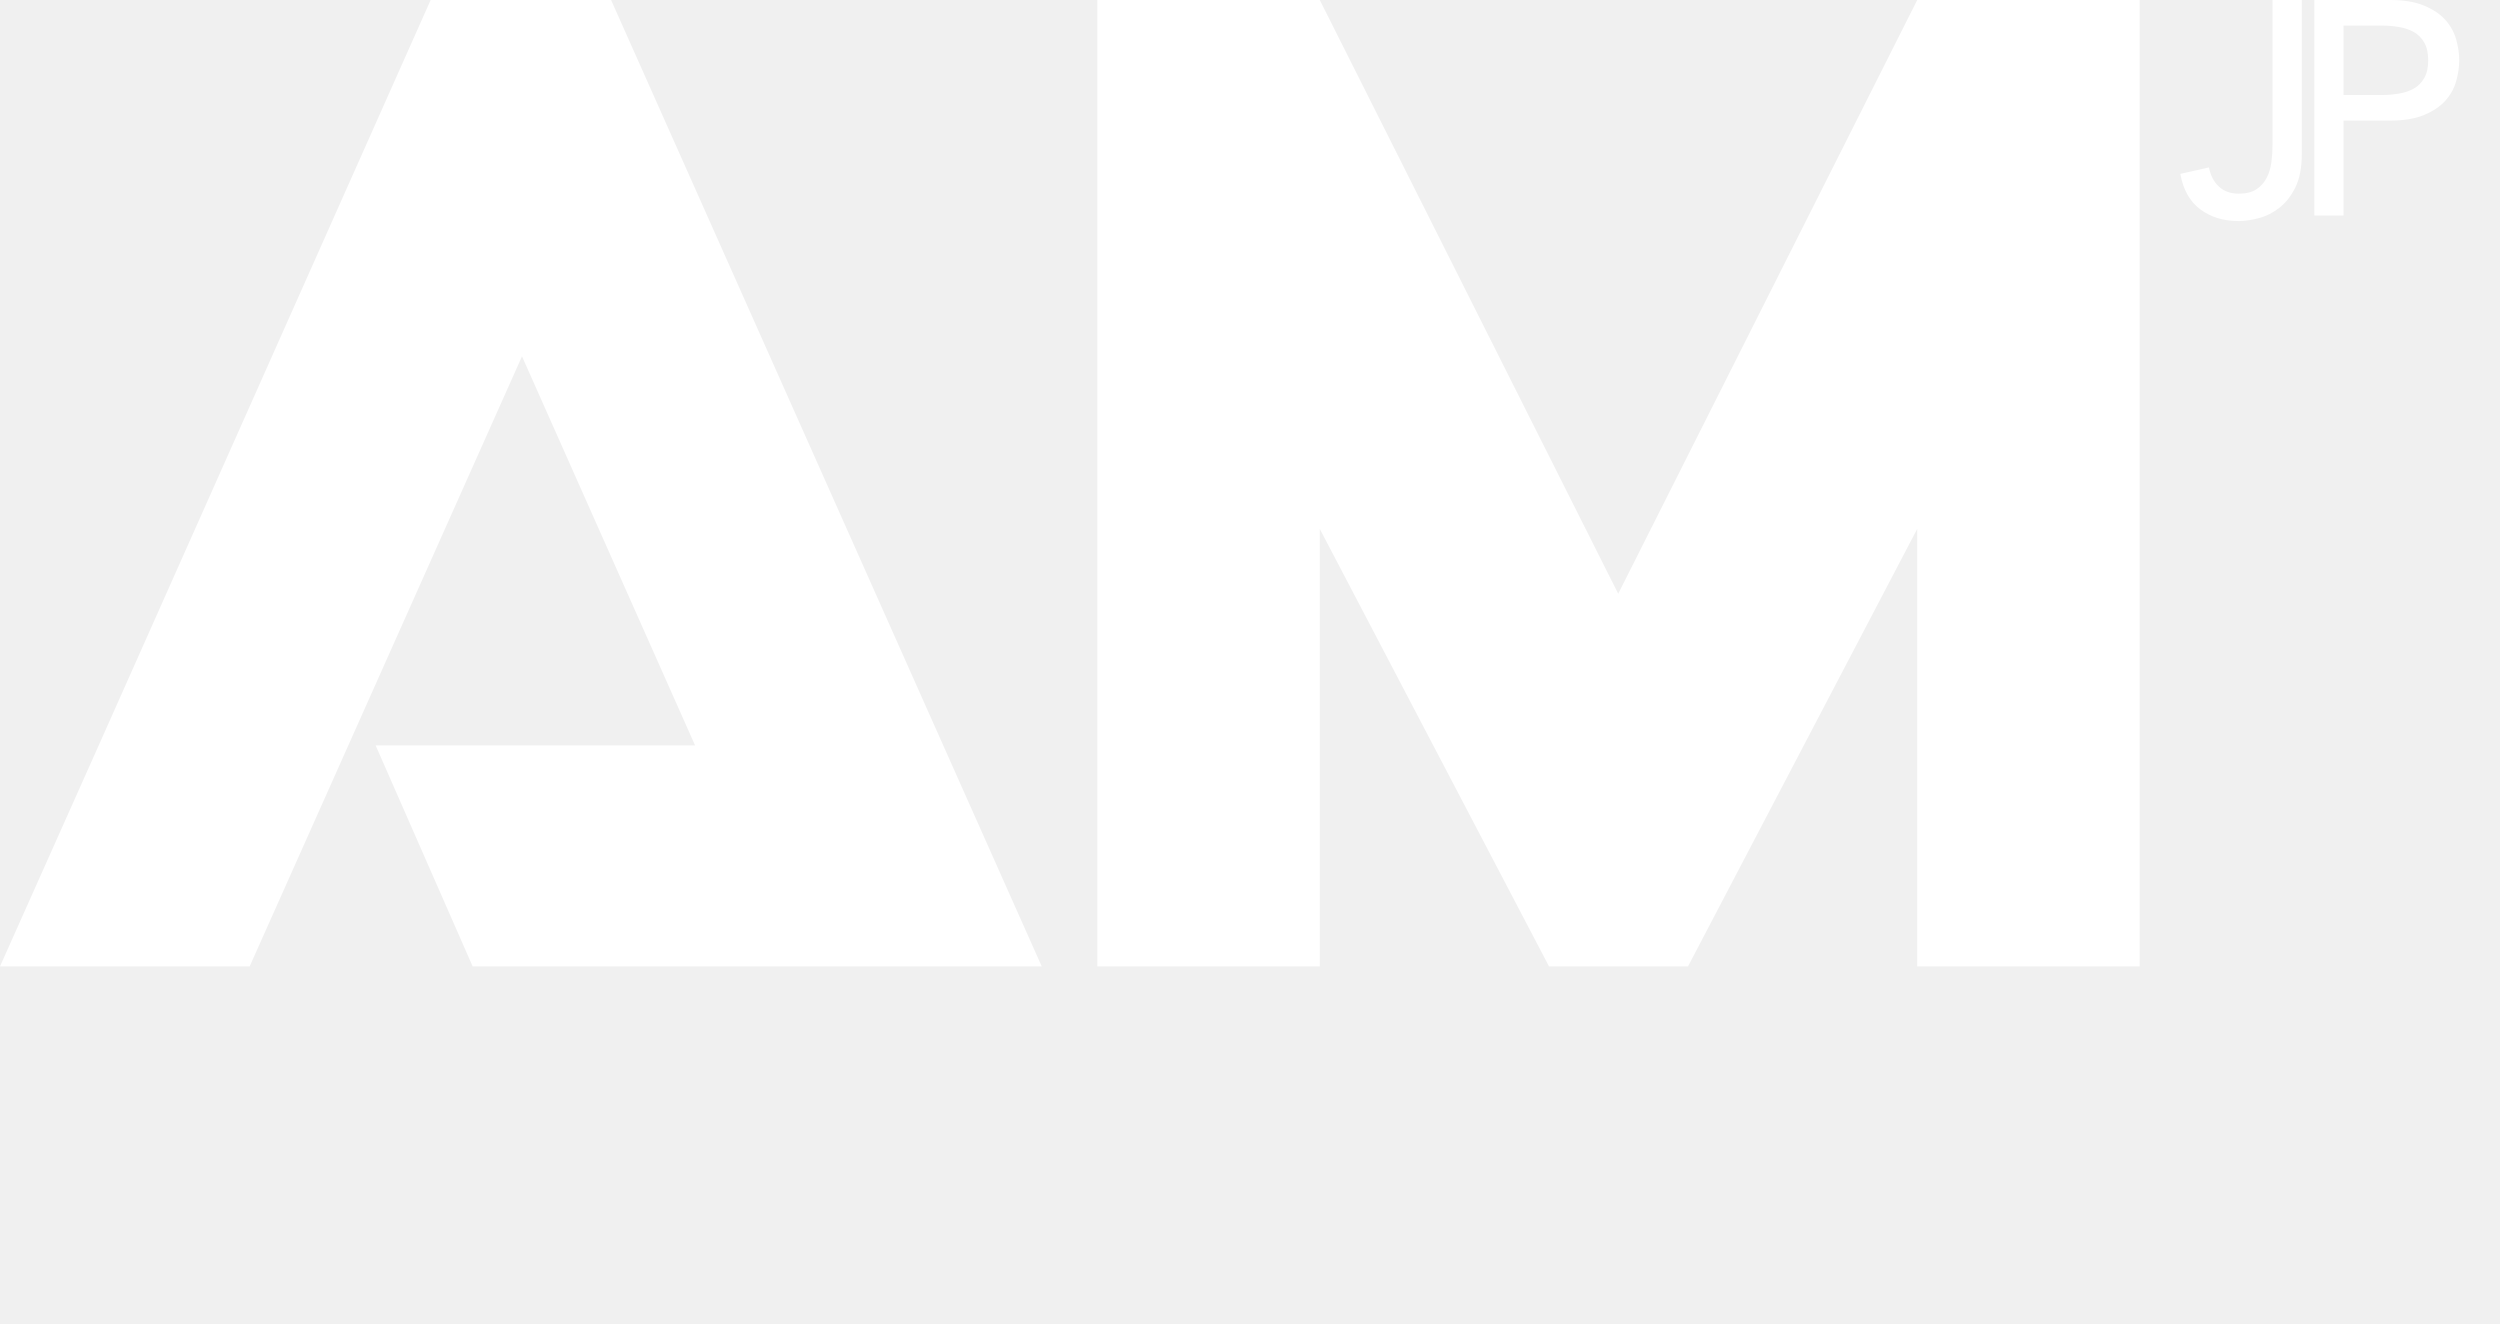
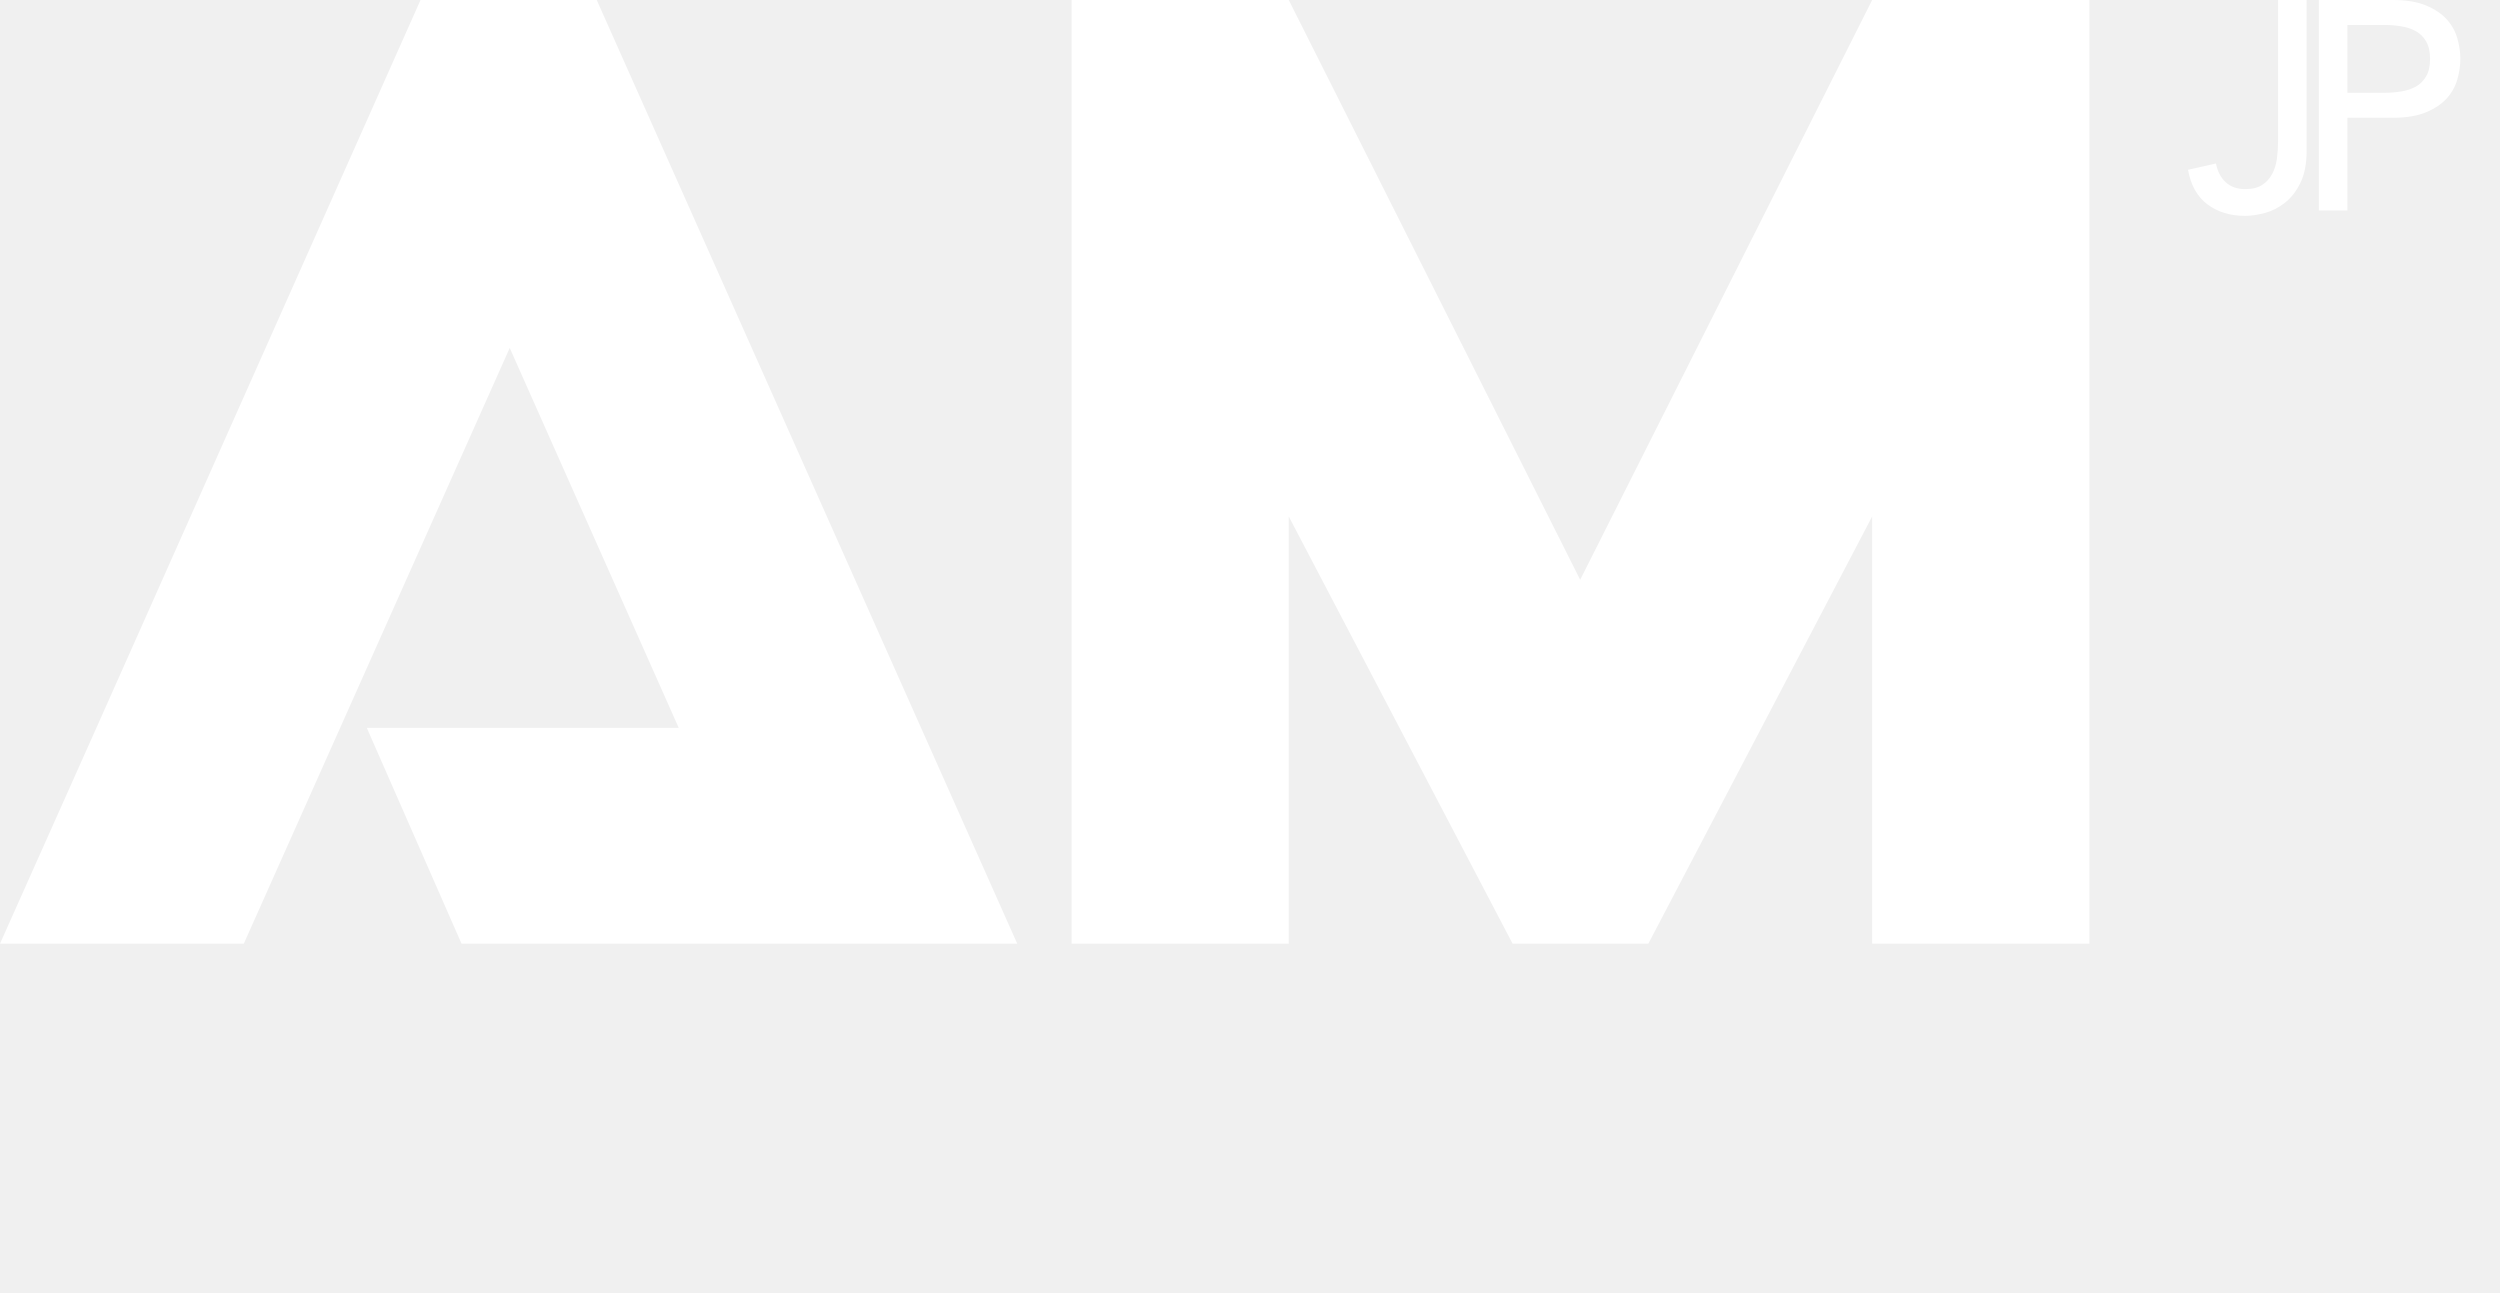
- <svg xmlns="http://www.w3.org/2000/svg" viewBox="0 0 83.09 44" fill="#fff">
+ <svg xmlns="http://www.w3.org/2000/svg" viewBox="0 0 85.09 44" fill="#fff">
  <path d="M3.281 24.773L14.313 0H20.31L34.623 32.119H15.709L12.484 24.773H23.101L17.349 11.843L8.298 32.119H0" />
  <path d="M71.114 32.119H63.721V17.578L56.103 32.119H51.483L43.864 17.578V32.119H36.472V0H43.864L53.783 19.733L63.721 0H71.114V32.119Z" />
-   <path transform="translate(34.2534 -37.589) scale(0.19458)" d="M212.13 193.18H217.13V219.5Q217.13 222.98 216.03 225.19Q214.94 227.4 213.3 228.67Q211.67 229.95 209.79 230.44Q207.92 230.94 206.36 230.94Q202.46 230.94 199.78 228.93Q197.11 226.93 196.38 222.88L201.27 221.78Q201.68 223.86 202.98 225.06Q204.28 226.26 206.36 226.26Q208.23 226.26 209.35 225.53Q210.47 224.8 211.09 223.63Q211.72 222.46 211.93 220.95Q212.13 219.44 212.13 217.88Z " />
-   <path transform="translate(-0.2866 -37.589) scale(0.19458)" d="M396.78 193.18H409.73Q413.26 193.18 415.55 194.15Q417.84 195.11 419.17 196.59Q420.49 198.07 421.01 199.92Q421.53 201.76 421.53 203.48Q421.53 205.2 421.01 207.04Q420.49 208.89 419.17 210.37Q417.84 211.85 415.55 212.81Q413.26 213.78 409.73 213.78H401.77V230H396.78Z M401.77 209.41H408.32Q409.78 209.41 411.21 209.17Q412.64 208.94 413.76 208.32Q414.88 207.69 415.55 206.52Q416.23 205.35 416.23 203.48Q416.23 201.61 415.55 200.44Q414.88 199.27 413.76 198.64Q412.64 198.02 411.21 197.79Q409.78 197.55 408.32 197.55H401.77Z " />
+   <path transform="translate(36.2594 -37.589) scale(0.19458)" d="M212.13 193.18H217.13V219.5Q217.13 222.98 216.03 225.19Q214.94 227.4 213.3 228.67Q211.67 229.95 209.79 230.44Q207.92 230.94 206.36 230.94Q202.46 230.94 199.78 228.93Q197.11 226.93 196.38 222.88L201.27 221.78Q201.68 223.86 202.98 225.06Q204.28 226.26 206.36 226.26Q208.23 226.26 209.35 225.53Q210.47 224.8 211.09 223.63Q211.72 222.46 211.93 220.95Q212.13 219.44 212.13 217.88Z " />
+   <path transform="translate(1.7195 -37.589) scale(0.19458)" d="M396.78 193.18H409.73Q413.26 193.18 415.55 194.15Q417.84 195.11 419.17 196.59Q420.49 198.07 421.01 199.92Q421.53 201.76 421.53 203.48Q421.53 205.2 421.01 207.04Q420.49 208.89 419.17 210.37Q417.84 211.85 415.55 212.81Q413.26 213.78 409.73 213.78H401.77V230H396.78Z M401.77 209.41H408.32Q409.78 209.41 411.21 209.17Q412.64 208.94 413.76 208.32Q414.88 207.69 415.55 206.52Q416.23 205.35 416.23 203.48Q416.23 201.61 415.55 200.44Q414.88 199.27 413.76 198.64Q412.64 198.02 411.21 197.79Q409.78 197.55 408.32 197.55H401.77Z " />
</svg>
